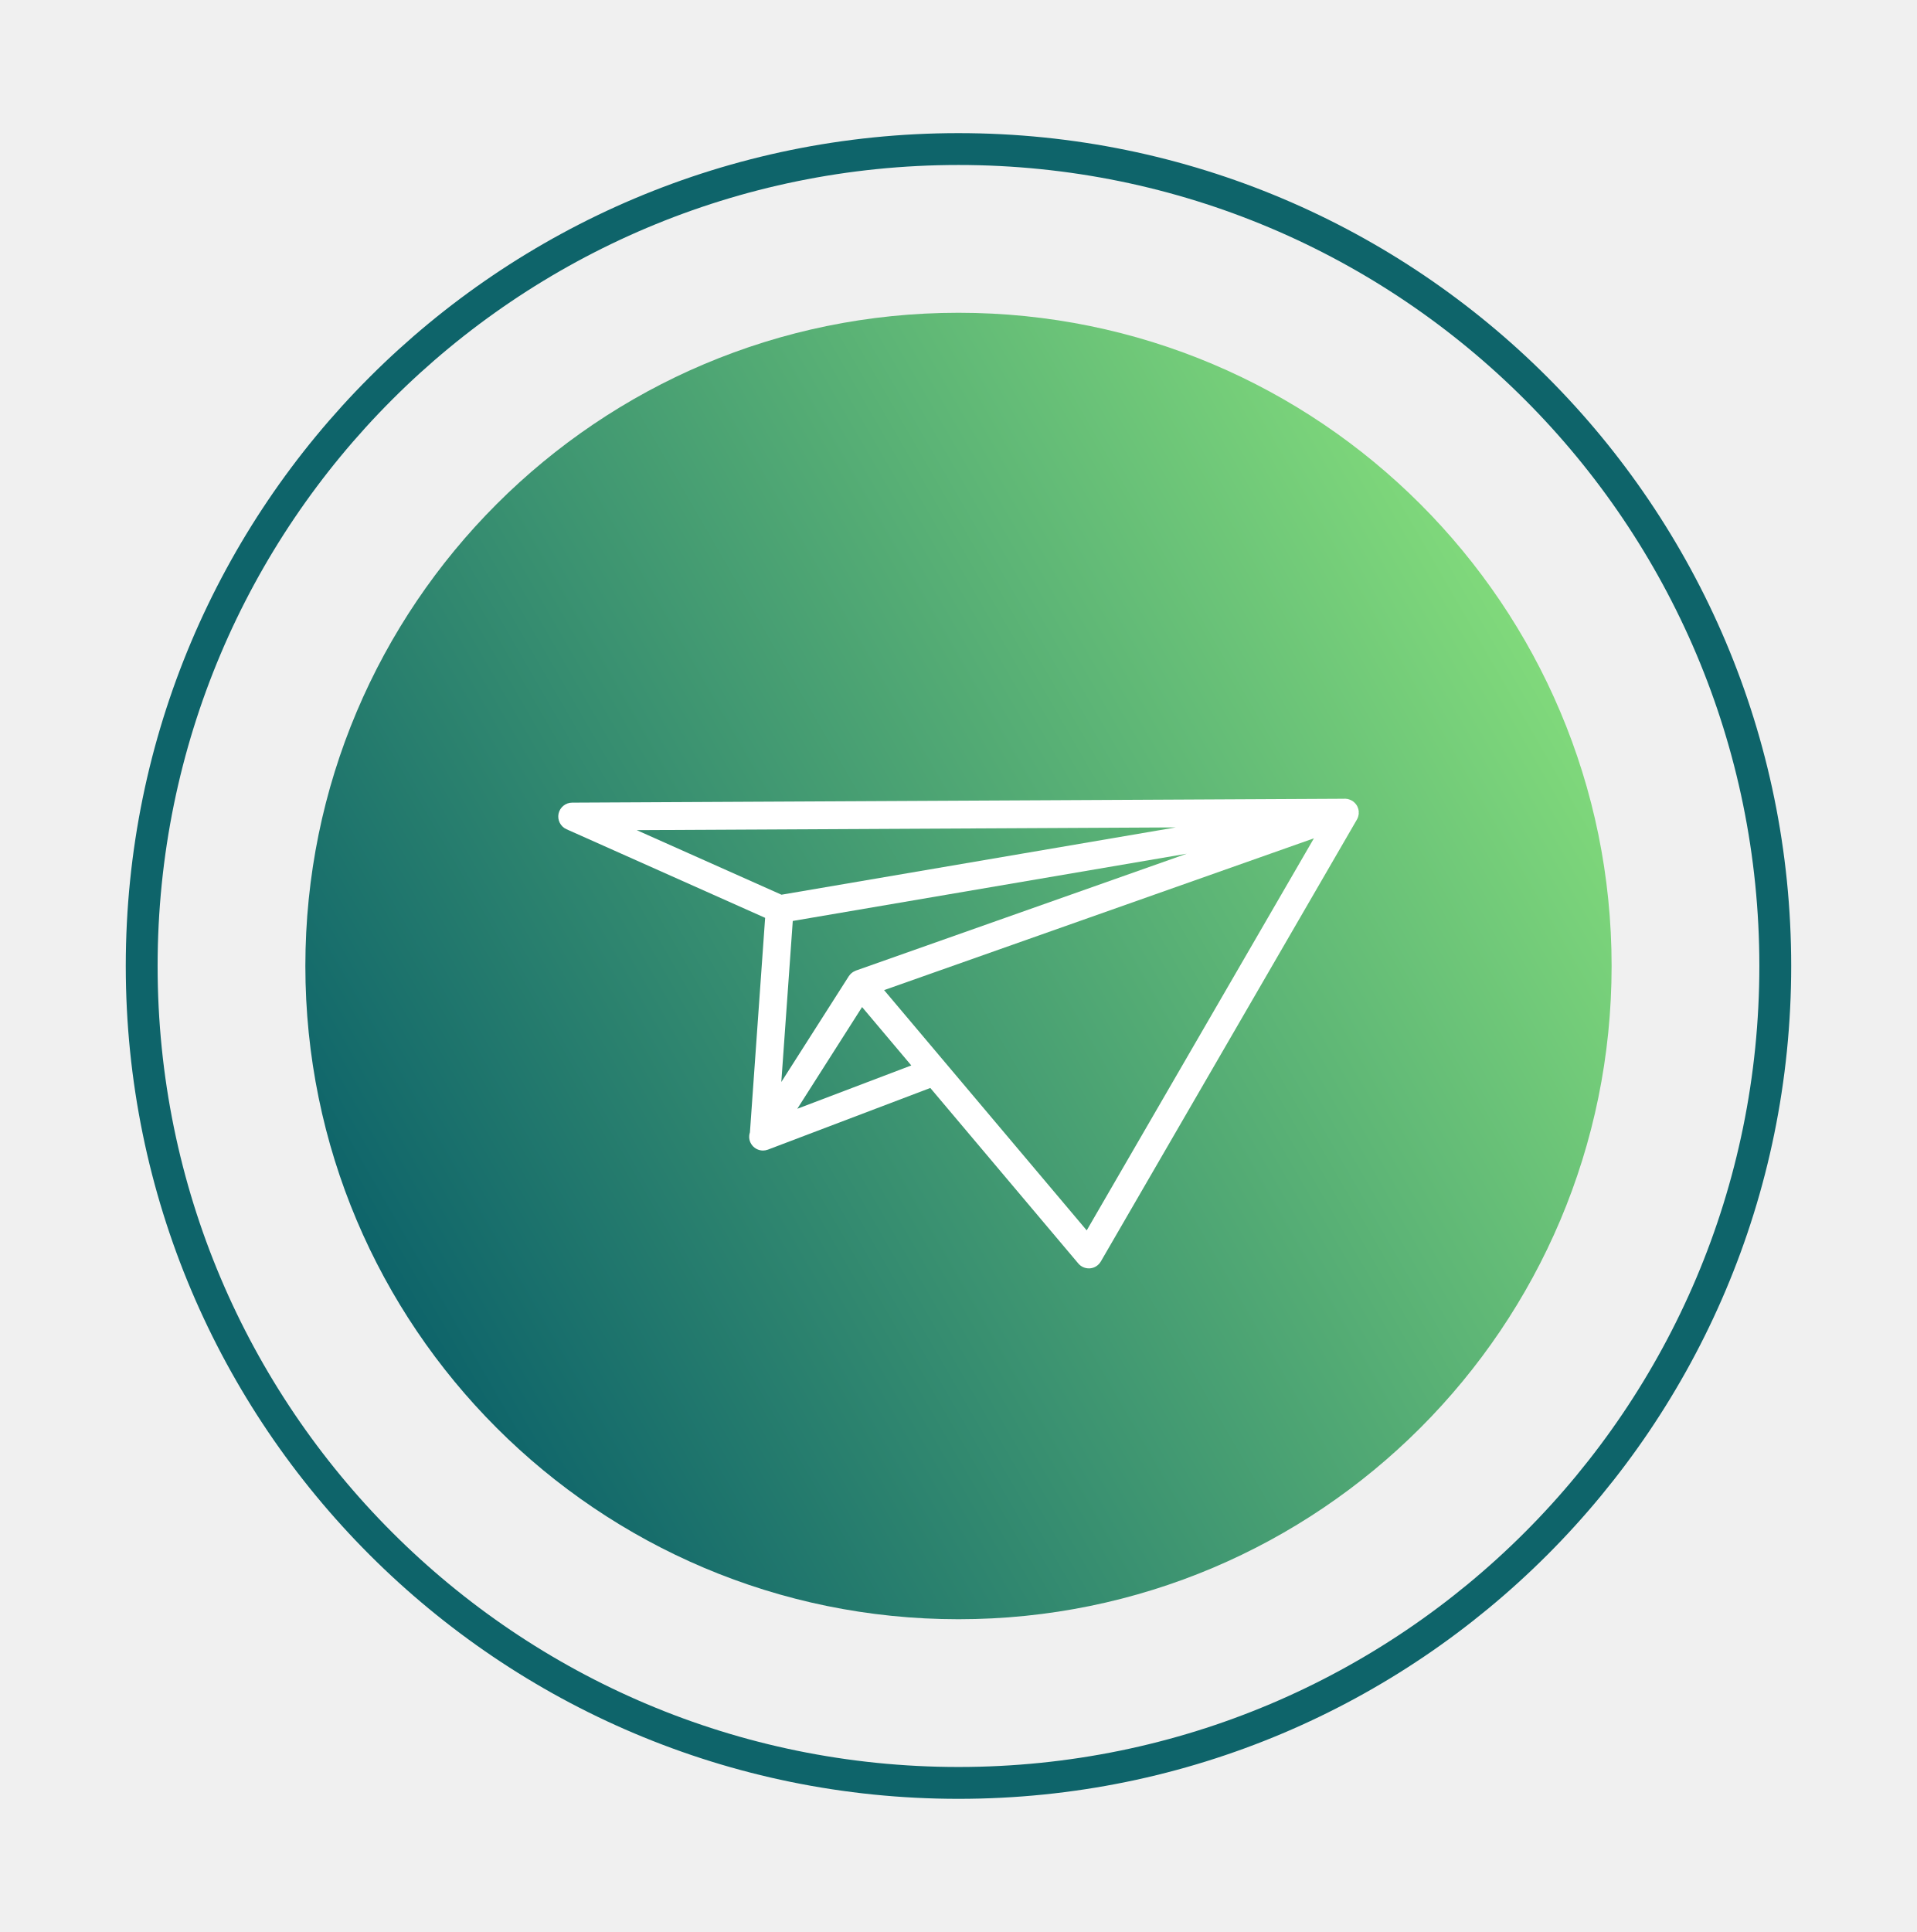
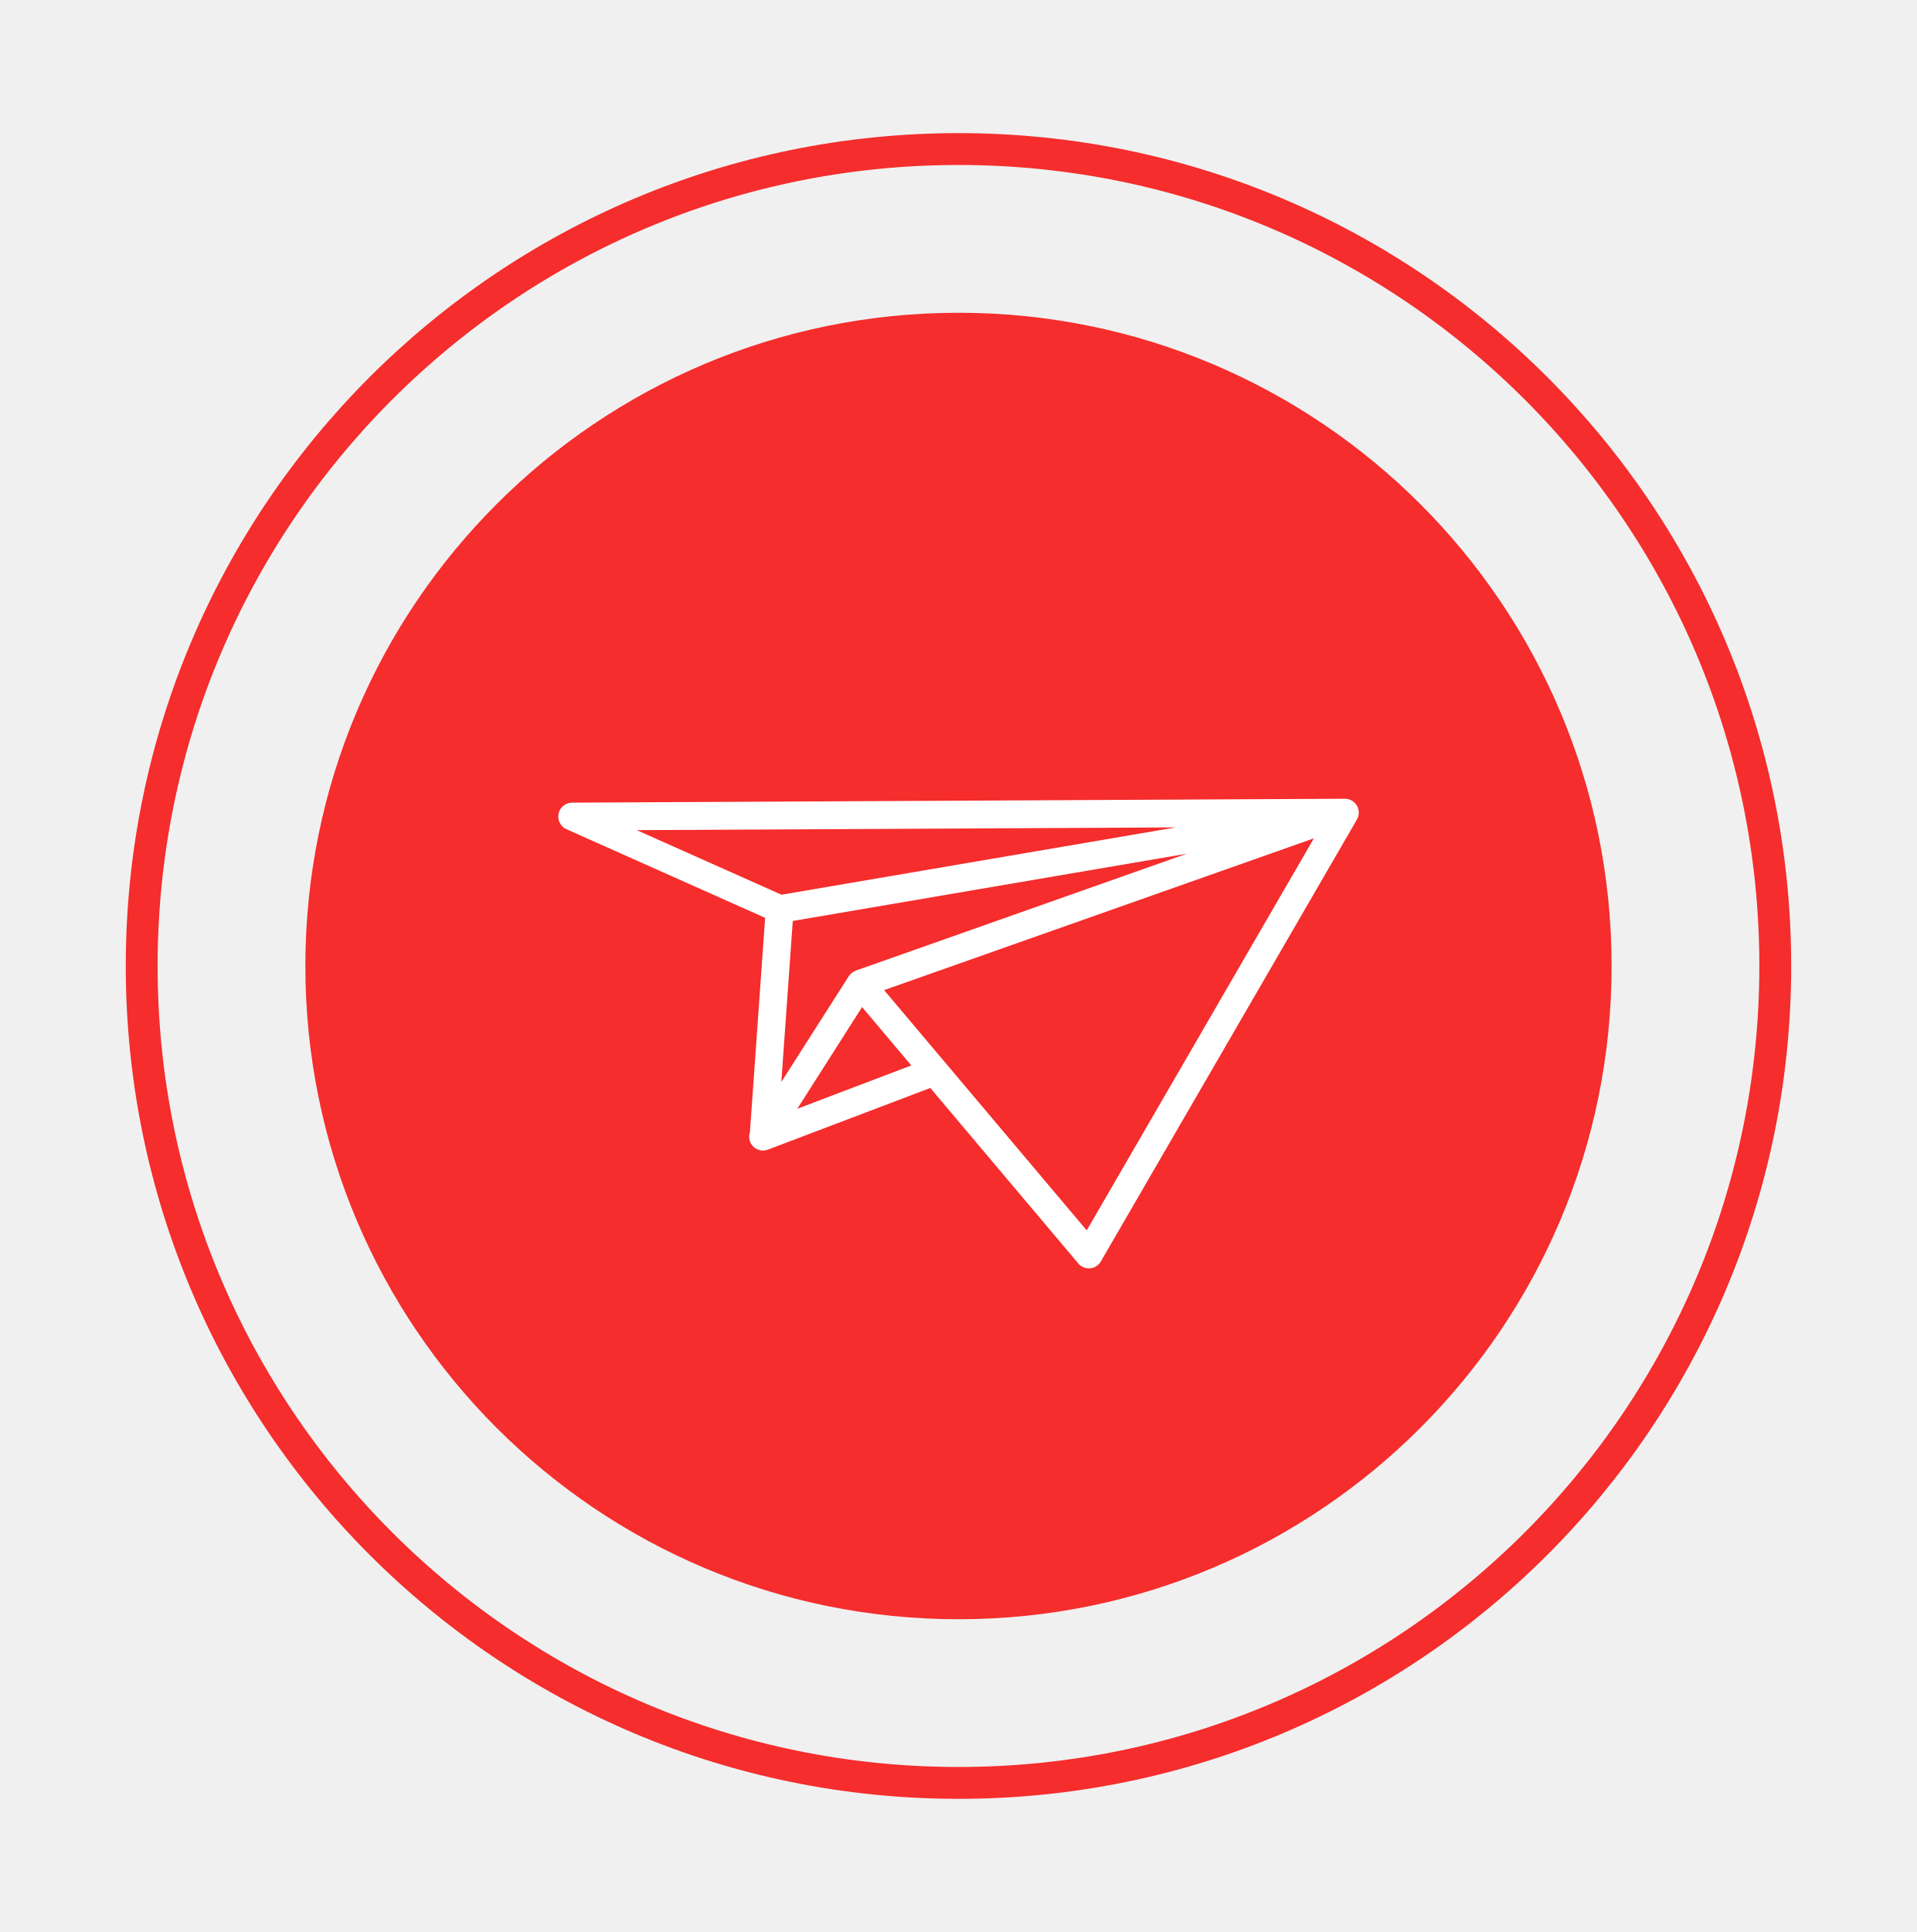
<svg xmlns="http://www.w3.org/2000/svg" version="1.1" id="Capa_1" x="0px" y="0px" width="120.382px" height="121.306px" viewBox="0 0 120.382 121.306" enable-background="new 0 0 120.382 121.306" xml:space="preserve">
  <linearGradient id="SVGID_1_" gradientUnits="userSpaceOnUse" x1="24.665" y1="81.164" x2="95.716" y2="40.143">
-     <stop offset="0" style="stop-color:#0E646A" />
-     <stop offset="1" style="stop-color:#80D97B" />
+     <stop offset="0" style="stop-color:#f52d2d" />
+     <stop offset="1" style="stop-color:#f52d2d" />
  </linearGradient>
  <circle fill="url(#SVGID_1_)" cx="60.191" cy="60.653" r="41.015" />
-   <circle fill="none" stroke="#0E646A" stroke-width="2" stroke-miterlimit="10" cx="60.191" cy="60.652" r="51.293" />
+   <circle fill="none" stroke="#f52d2d" stroke-width="2" stroke-miterlimit="10" cx="60.191" cy="60.652" r="51.293" />
  <g id="XMLID_98_">
    <path id="XMLID_99_" fill="#FFFFFF" d="M84.447,50.152l-48.52,0.244c-0.41,0.002-0.763,0.291-0.851,0.692   c-0.084,0.403,0.123,0.81,0.5,0.978l12.473,5.563l-0.955,13.469c-0.093,0.277-0.047,0.584,0.144,0.818   c0.169,0.209,0.42,0.324,0.68,0.324c0.101,0,0.205-0.02,0.308-0.057c0.005-0.002,0.048-0.018,0.05-0.02l10.146-3.852l9.29,11.016   c0.166,0.199,0.41,0.311,0.666,0.311c0.027,0,0.053,0,0.078-0.002c0.283-0.025,0.533-0.188,0.676-0.434l16.078-27.741   c0.002-0.004,0.002-0.009,0.004-0.013c0.006-0.003,0.006-0.003,0.006-0.006c0.002-0.003,0.004-0.007,0.006-0.01   c0.021-0.044,0.043-0.091,0.059-0.136c0-0.006,0-0.008,0.002-0.011c0.008-0.019,0.012-0.04,0.014-0.058   c0.006-0.014,0.006-0.027,0.01-0.041c0-0.012,0.006-0.021,0.008-0.036c0-0.007,0.004-0.015,0.004-0.023   c0.006-0.041,0.004-0.08,0-0.12c0-0.016,0.006-0.029,0.004-0.043c-0.004-0.007,0-0.013,0-0.018c-0.004-0.039-0.01-0.077-0.02-0.117   c-0.006-0.007-0.006-0.018-0.006-0.025c-0.002-0.003-0.002-0.003-0.002-0.004c-0.004-0.027-0.02-0.055-0.025-0.081   c-0.006-0.015-0.012-0.027-0.018-0.04c-0.002-0.006-0.004-0.012-0.008-0.018c-0.002-0.006-0.004-0.012-0.004-0.016   c-0.021-0.045-0.047-0.088-0.078-0.129c-0.004-0.002-0.004-0.006-0.006-0.01c-0.008-0.012-0.02-0.021-0.027-0.03   c0-0.003,0-0.009-0.006-0.012c-0.002-0.006-0.012-0.01-0.016-0.017c-0.053-0.059-0.109-0.111-0.174-0.154   c-0.008-0.002-0.01-0.006-0.014-0.007c-0.066-0.042-0.137-0.073-0.211-0.095c-0.014-0.006-0.031-0.01-0.049-0.014   c-0.006-0.001-0.012-0.005-0.021-0.008c-0.002,0-0.004-0.002-0.006-0.002c-0.041-0.008-0.076-0.011-0.117-0.013   c-0.018-0.001-0.033-0.005-0.051-0.007c-0.004,0-0.006,0-0.014,0C84.453,50.152,84.453,50.152,84.447,50.152z M50.069,69.617   l4.068-6.386l2.334,2.768l0.756,0.898L50.069,69.617z M73.839,51.951l-24.763,4.226l-9.093-4.055L73.839,51.951z M74.525,53.603   L53.75,60.94c-0.002,0-0.002,0-0.002,0c-0.021,0.008-0.041,0.021-0.063,0.033c-0.035,0.014-0.074,0.031-0.107,0.053   c-0.02,0.012-0.038,0.023-0.057,0.039c-0.012,0.012-0.031,0.023-0.046,0.037c-0.021,0.018-0.038,0.033-0.06,0.053   c-0.021,0.021-0.041,0.047-0.06,0.072c-0.017,0.023-0.038,0.041-0.052,0.066l-4.238,6.644l0.72-10.112L74.525,53.603z    M82.511,52.636L68.244,77.254L55.52,62.167L82.511,52.636z" />
  </g>
</svg>
